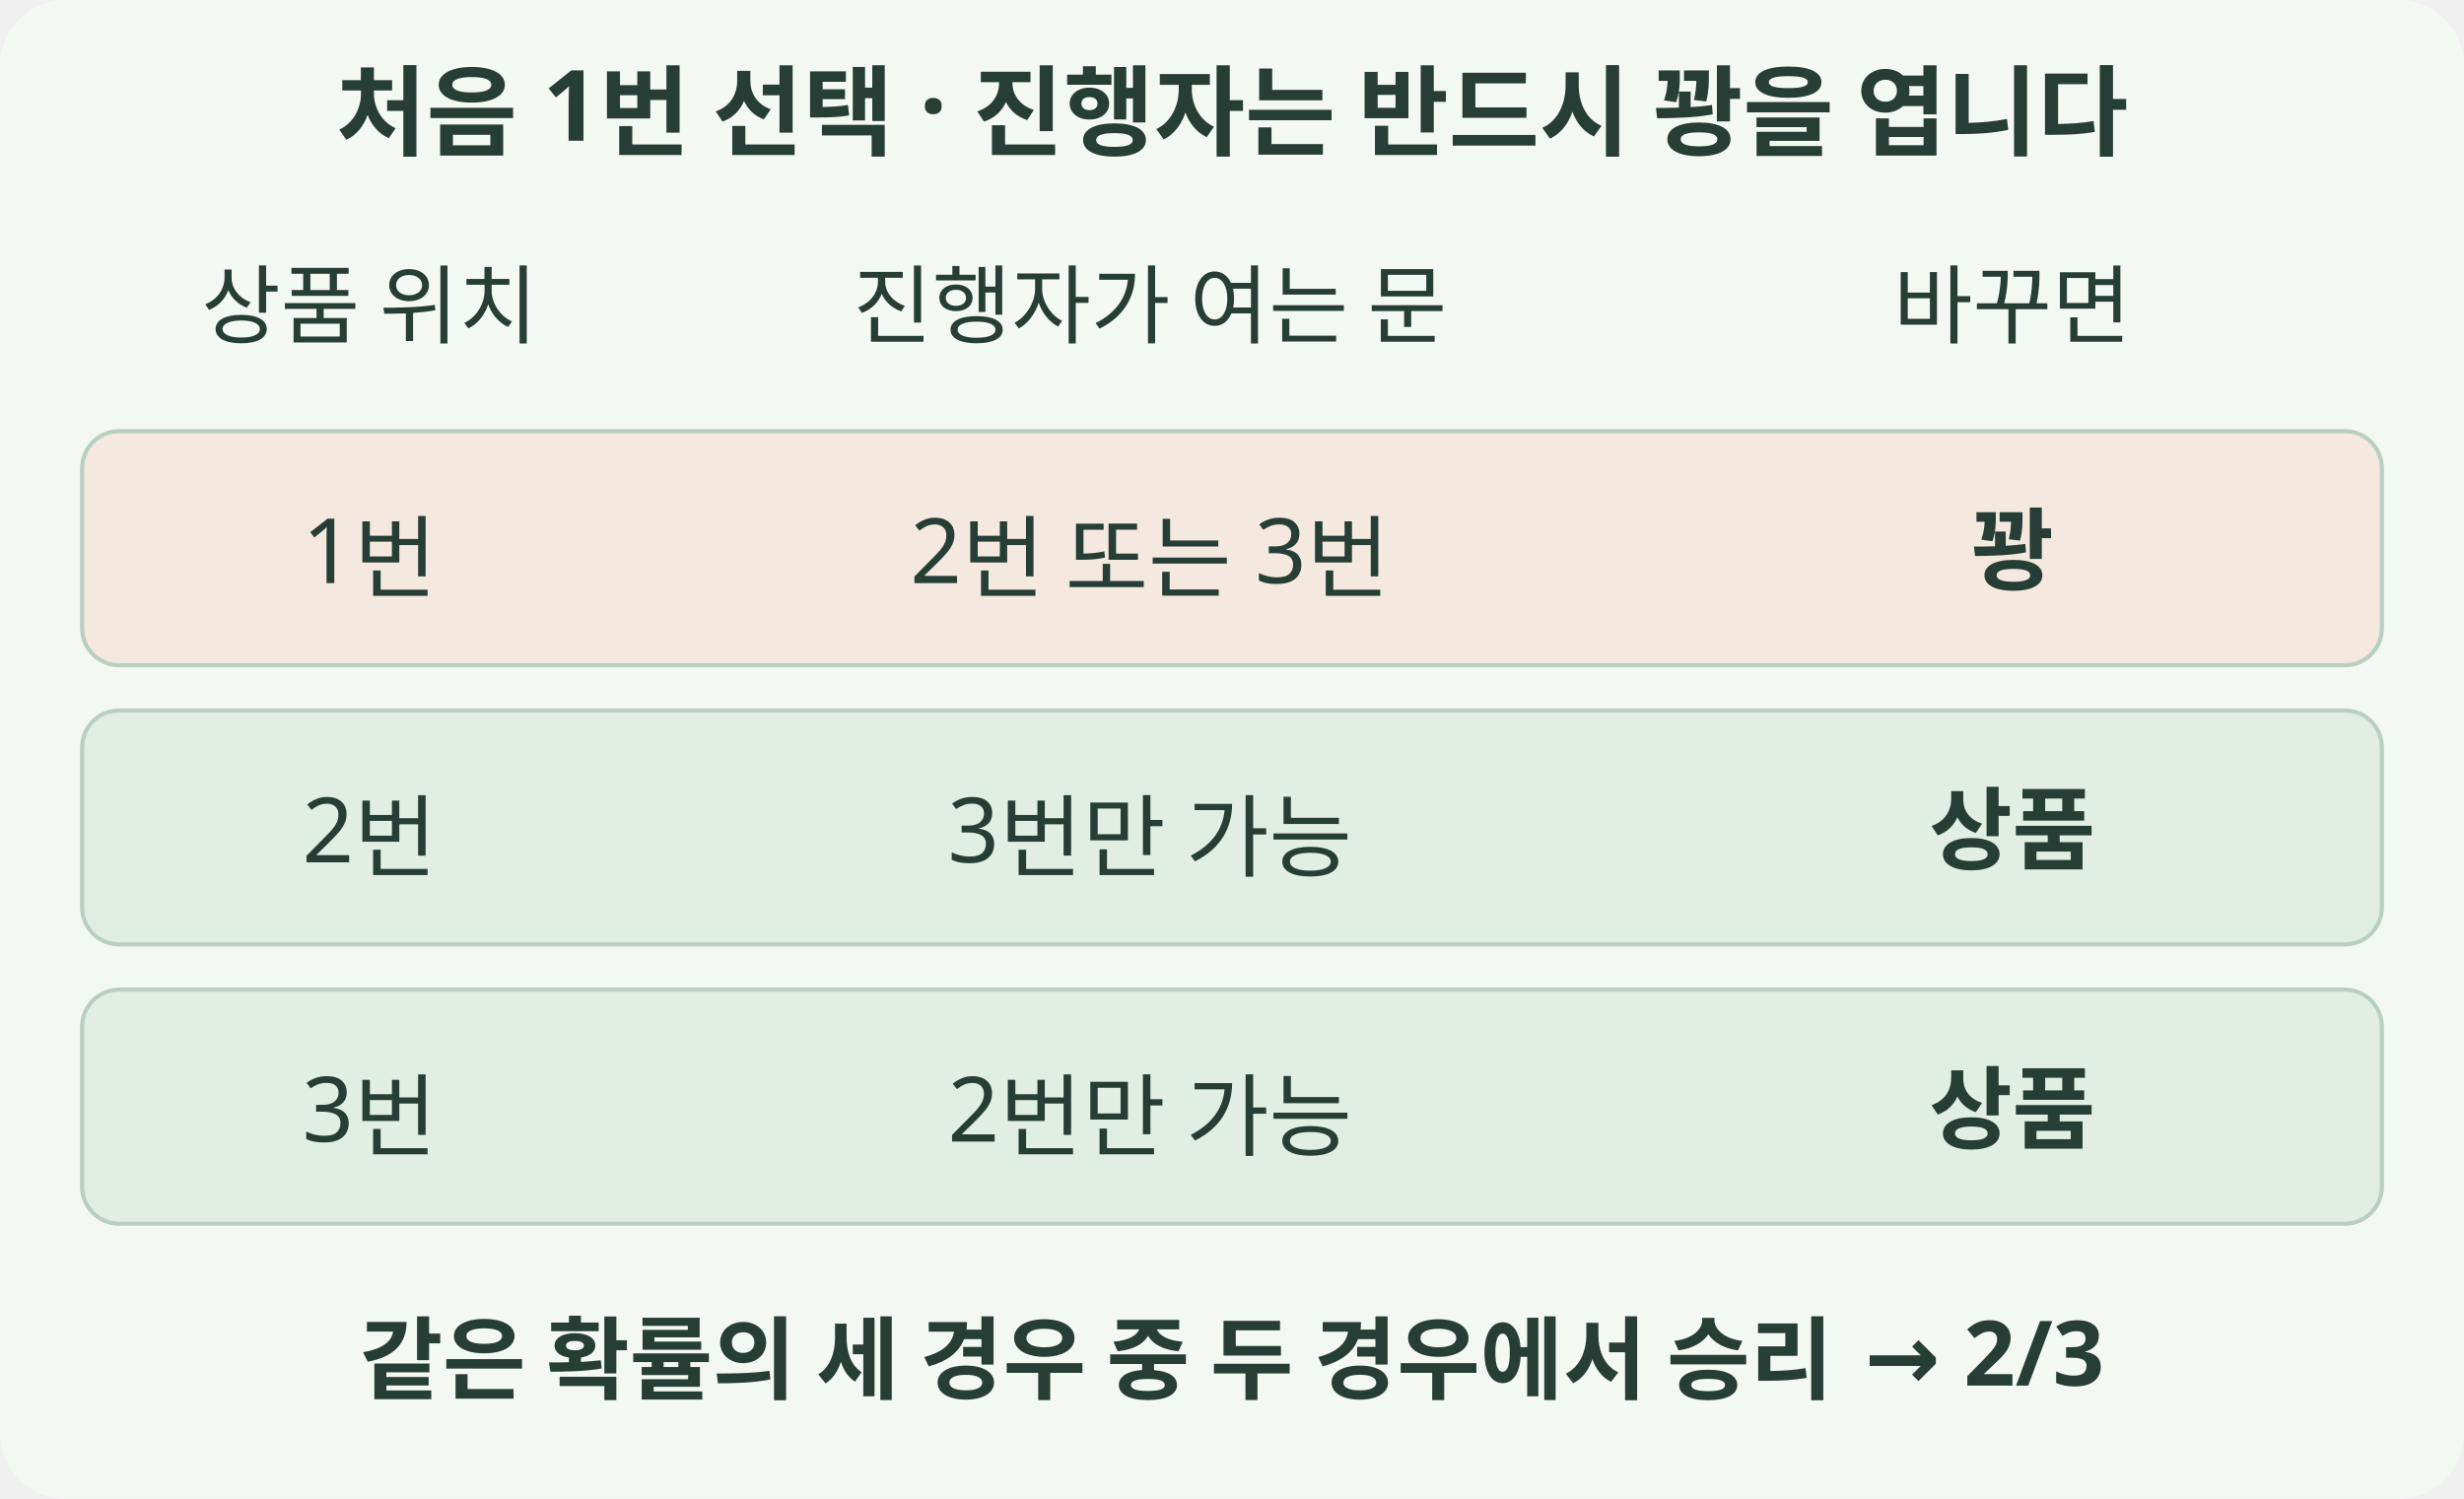
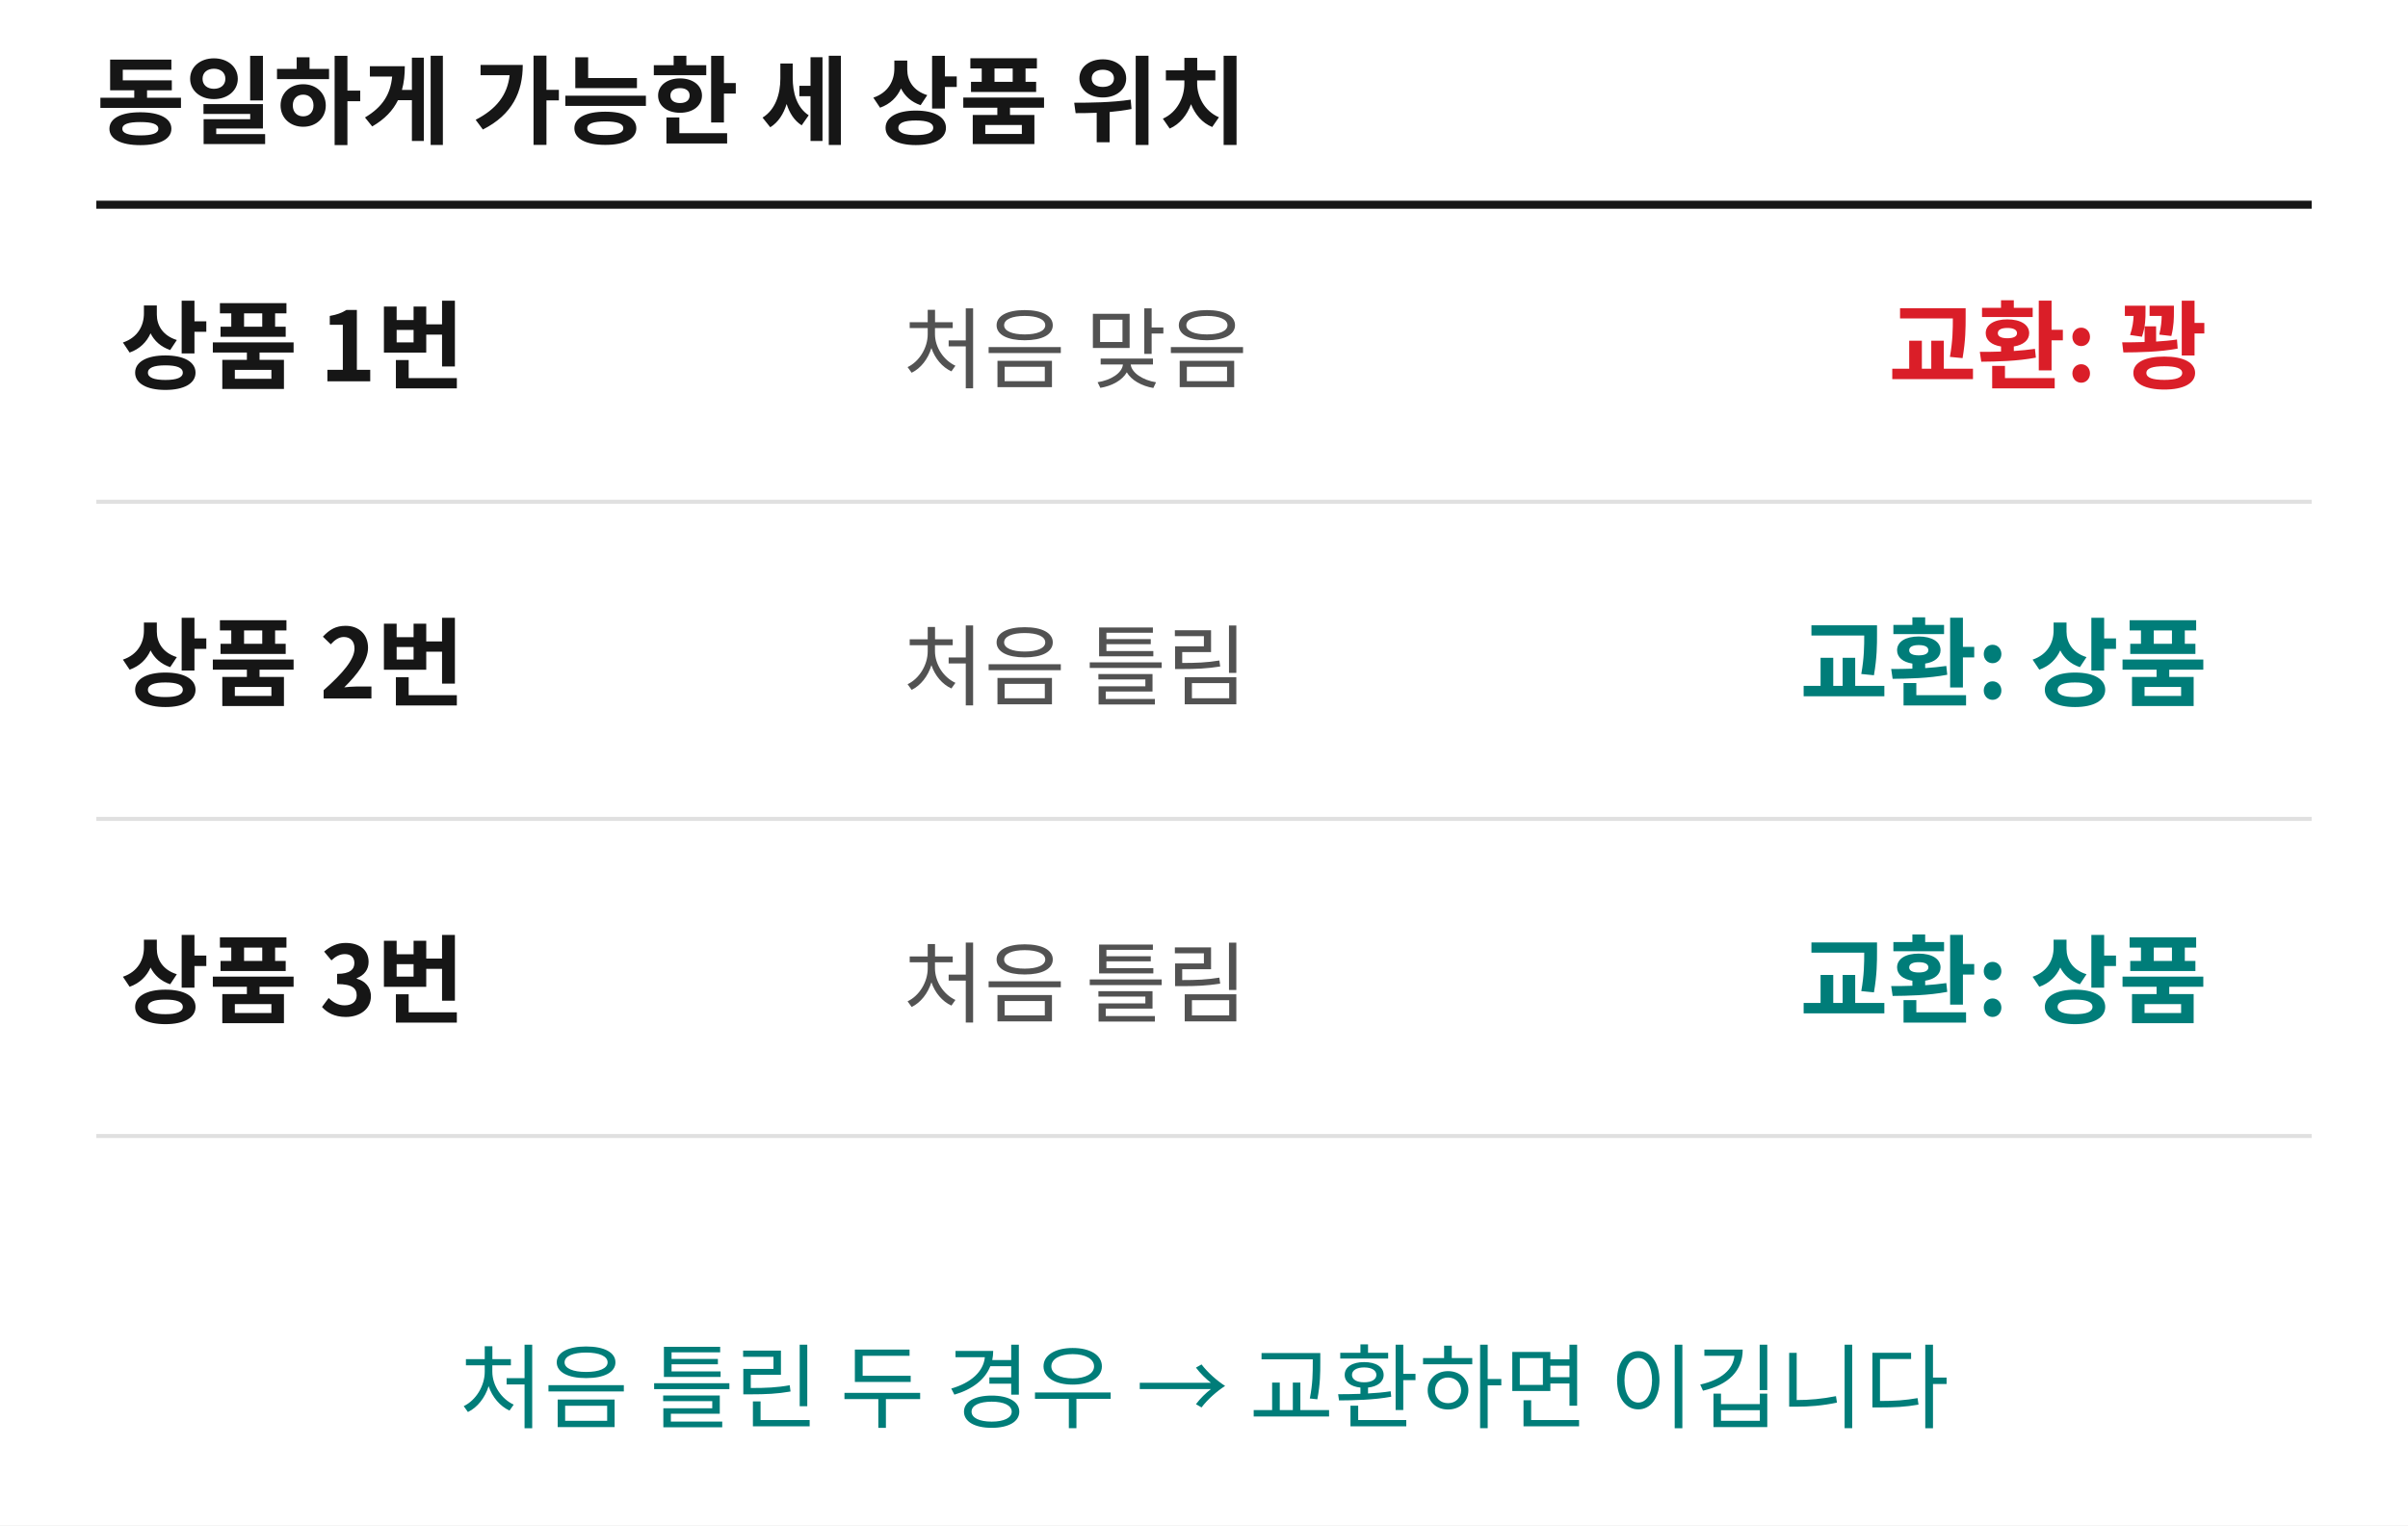
- <svg xmlns="http://www.w3.org/2000/svg" viewBox="0 0 600 365" role="img" aria-labelledby="title desc">
-   <rect width="600" height="365" rx="16" fill="#f4f8f3" />
-   <g font-family="system-ui,Malgun Gothic,sans-serif" fill="#263e36">
-     <text x="300" y="36" font-size="24" text-anchor="middle" font-weight="700">처음 1번 선택 · 진행자는 반드시 꽝을 엽니다</text>
-     <text x="90" y="82" font-size="21" text-anchor="middle">상품 위치</text>
-     <text x="280" y="82" font-size="21" text-anchor="middle">진행자가 여는 문</text>
-     <text x="490" y="82" font-size="21" text-anchor="middle">바꾸면</text>
-     <rect x="20" y="105" width="560" height="57" rx="9" fill="#f5e9df" stroke="#b8cfc2" />
-     <text x="90" y="142" font-size="22" text-anchor="middle">1번</text>
-     <text x="280" y="142" font-size="22" text-anchor="middle">2번 또는 3번</text>
-     <text x="490" y="142" font-size="22" text-anchor="middle" font-weight="700">꽝</text>
-     <rect x="20" y="173" width="560" height="57" rx="9" fill="#e1eee3" stroke="#b8cfc2" />
-     <text x="90" y="210" font-size="22" text-anchor="middle">2번</text>
-     <text x="280" y="210" font-size="22" text-anchor="middle">3번만 가능</text>
-     <text x="490" y="210" font-size="22" text-anchor="middle" font-weight="700">상품</text>
-     <rect x="20" y="241" width="560" height="57" rx="9" fill="#e1eee3" stroke="#b8cfc2" />
-     <text x="90" y="278" font-size="22" text-anchor="middle">3번</text>
-     <text x="280" y="278" font-size="22" text-anchor="middle">2번만 가능</text>
-     <text x="490" y="278" font-size="22" text-anchor="middle" font-weight="700">상품</text>
-     <text x="300" y="339" font-size="22" text-anchor="middle" font-weight="700">같은 확률의 세 경우 중 두 경우에서 승리 → 2/3</text>
+ <svg xmlns="http://www.w3.org/2000/svg" viewBox="0 0 600 380" role="img" aria-labelledby="title desc">
+   <defs>
+     <pattern id="hatch" width="8" height="8" patternUnits="userSpaceOnUse">
+       <rect width="8" height="8" fill="#f4f4f4" />
+       <path d="M-2 2L2-2M0 8L8 0M6 10L10 6" stroke="#8d8d8d" stroke-width="1" />
+     </pattern>
+     <marker id="arrow" viewBox="0 0 10 10" refX="9" refY="5" markerWidth="6" markerHeight="6" orient="auto">
+       <path d="M0 0L10 5L0 10Z" fill="#0f62fe" />
+     </marker>
+   </defs>
+   <rect width="600" height="380" fill="#fff" />
+   <g font-family="IBM Plex Sans,Noto Sans KR,Noto Sans CJK KR,system-ui,sans-serif" fill="#161616">
+     <text x="24" y="34" font-size="24" fill="#161616" text-anchor="start" font-weight="600">동일하게 가능한 세 상품 위치</text>
+     <path d="M24 51H576" stroke="#161616" stroke-width="2" />
+     <text x="30" y="95" font-size="24" fill="#161616" text-anchor="start" font-weight="600">상품 1번</text>
+     <text x="225" y="95" font-size="22" fill="#525252" text-anchor="start" font-weight="400">처음 맞음</text>
+     <text x="550" y="95" font-size="24" fill="#da1e28" text-anchor="end" font-weight="600">교환: 꽝</text>
+     <path d="M24 125H576" stroke="#e0e0e0" stroke-width="1" />
+     <text x="30" y="174" font-size="24" fill="#161616" text-anchor="start" font-weight="600">상품 2번</text>
+     <text x="225" y="174" font-size="22" fill="#525252" text-anchor="start" font-weight="400">처음 틀림</text>
+     <text x="550" y="174" font-size="24" fill="#007d79" text-anchor="end" font-weight="600">교환: 상품</text>
+     <path d="M24 204H576" stroke="#e0e0e0" stroke-width="1" />
+     <text x="30" y="253" font-size="24" fill="#161616" text-anchor="start" font-weight="600">상품 3번</text>
+     <text x="225" y="253" font-size="22" fill="#525252" text-anchor="start" font-weight="400">처음 틀림</text>
+     <text x="550" y="253" font-size="24" fill="#007d79" text-anchor="end" font-weight="600">교환: 상품</text>
+     <path d="M24 283H576" stroke="#e0e0e0" stroke-width="1" />
+     <text x="300" y="354" font-size="23" fill="#007d79" text-anchor="middle" font-weight="400">처음 틀린 두 경우 → 교환하면 이깁니다</text>
  </g>
</svg>
